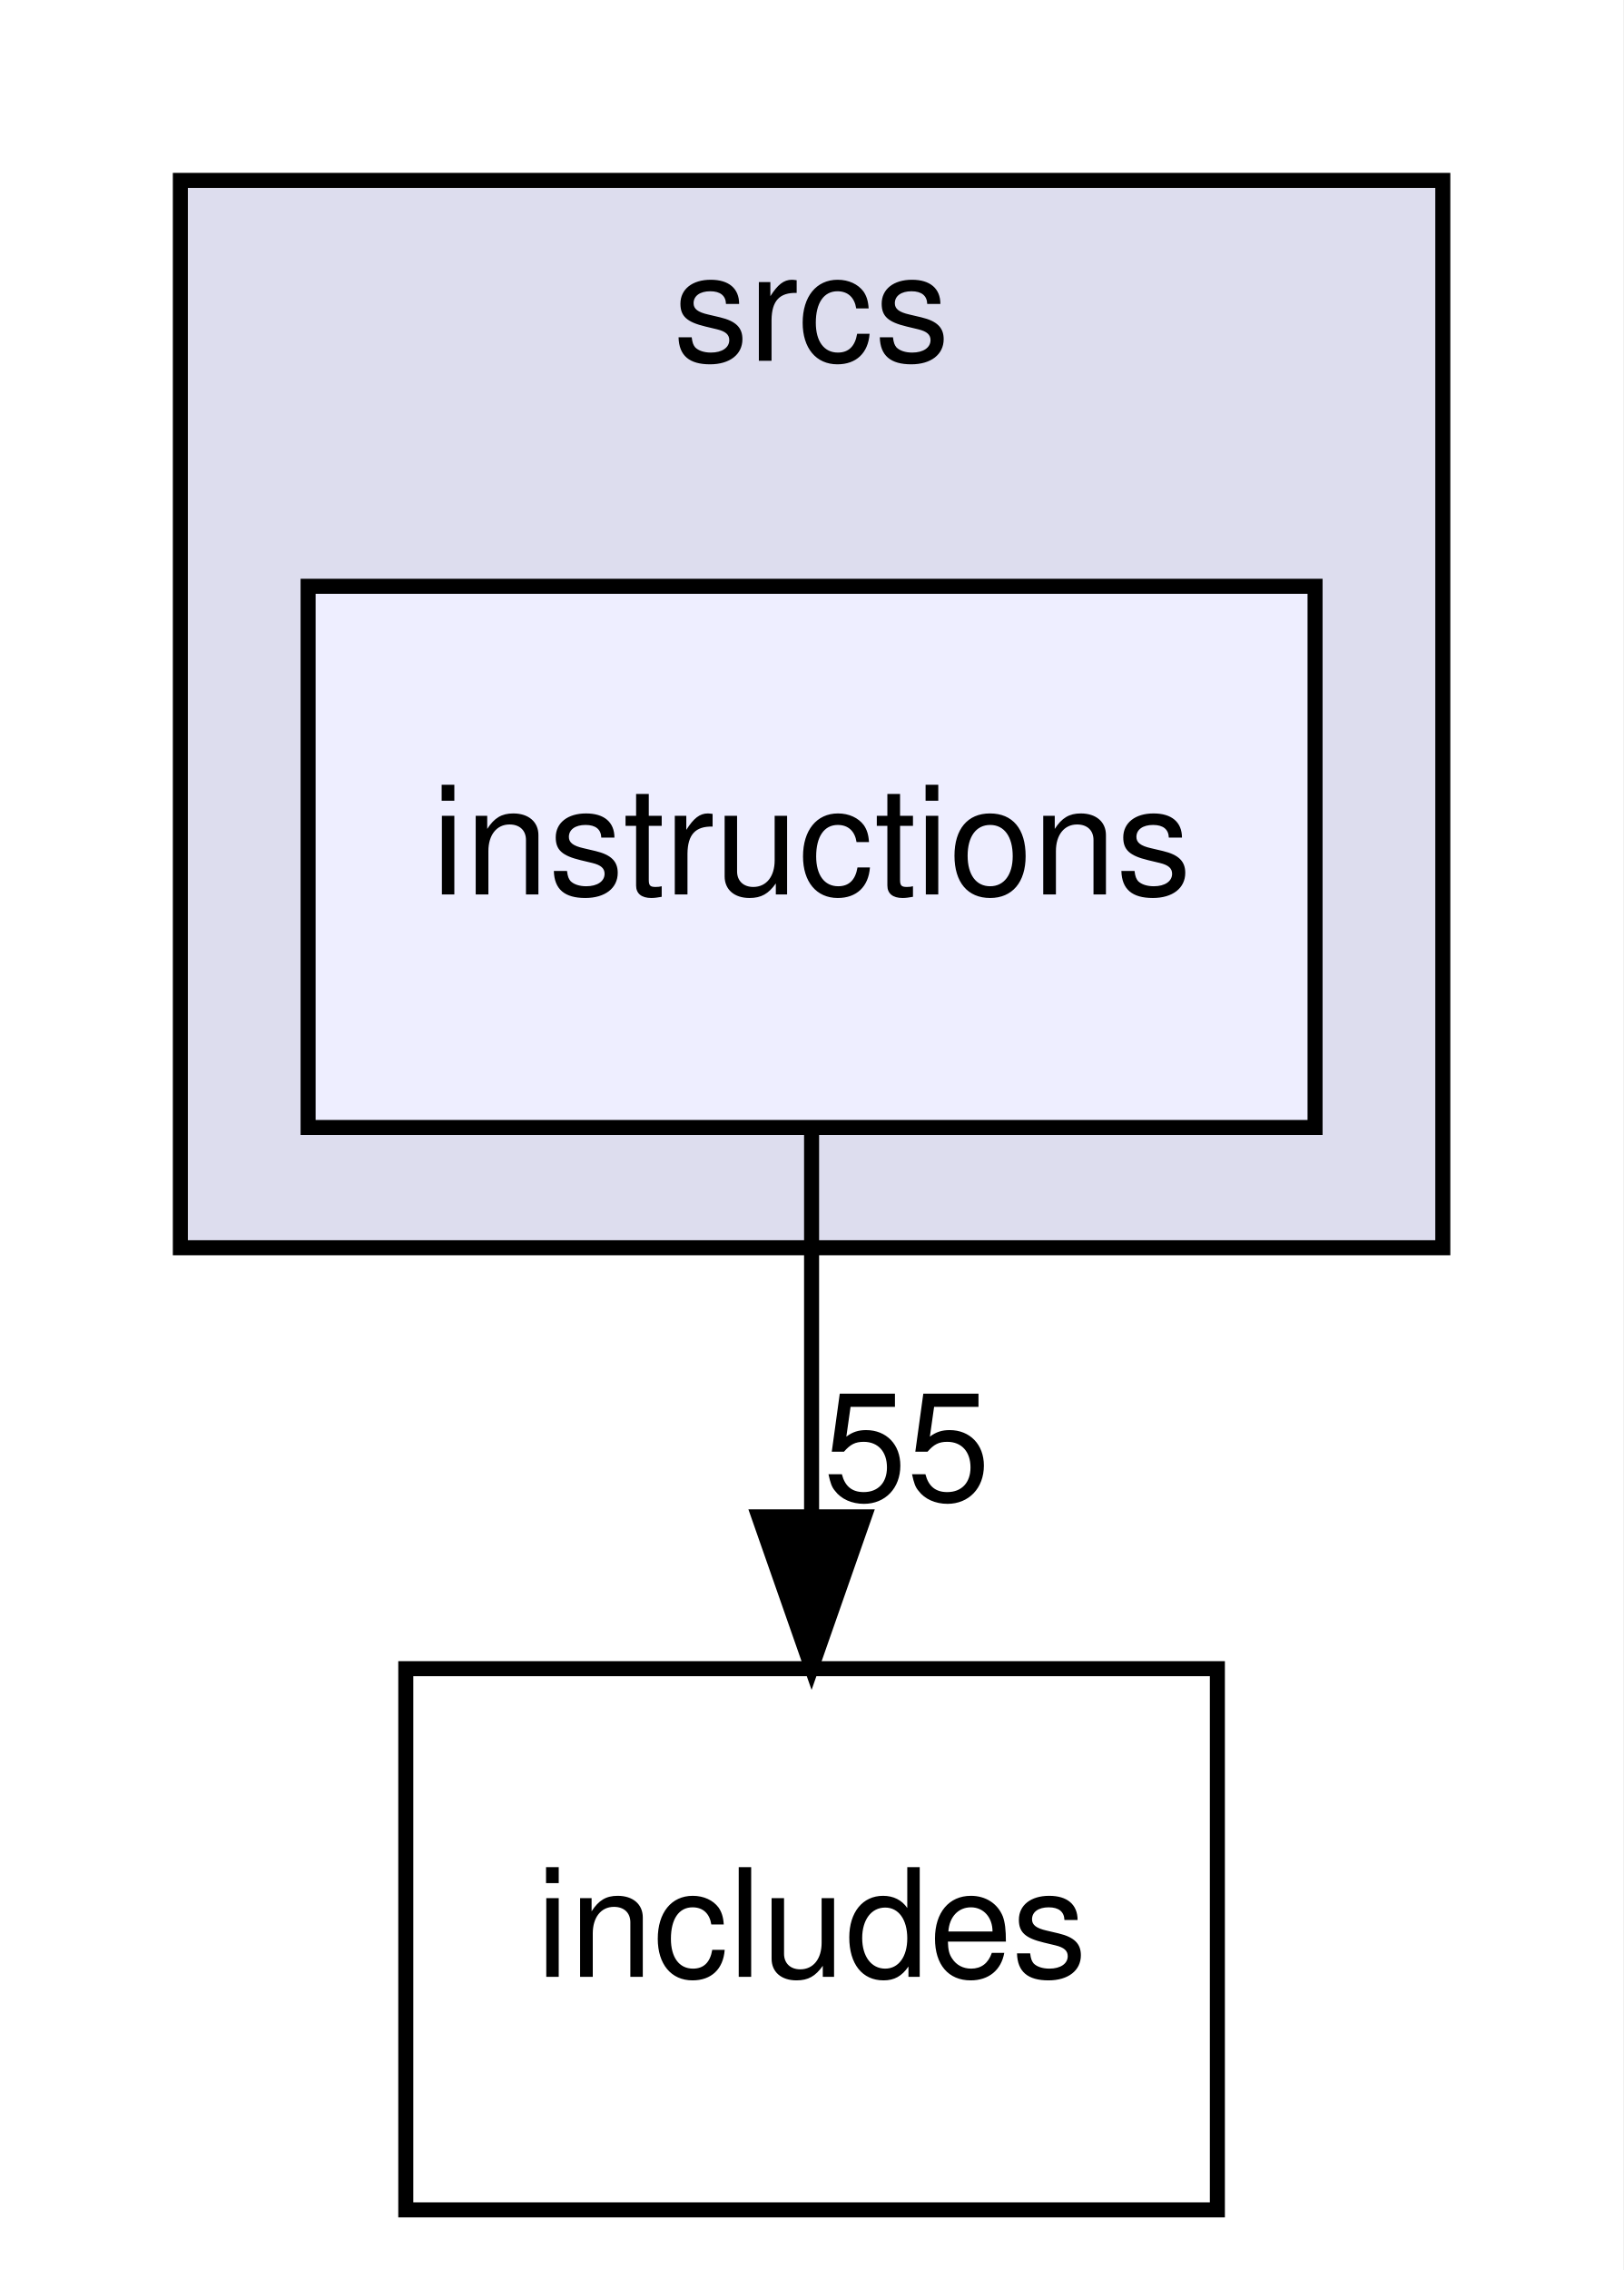
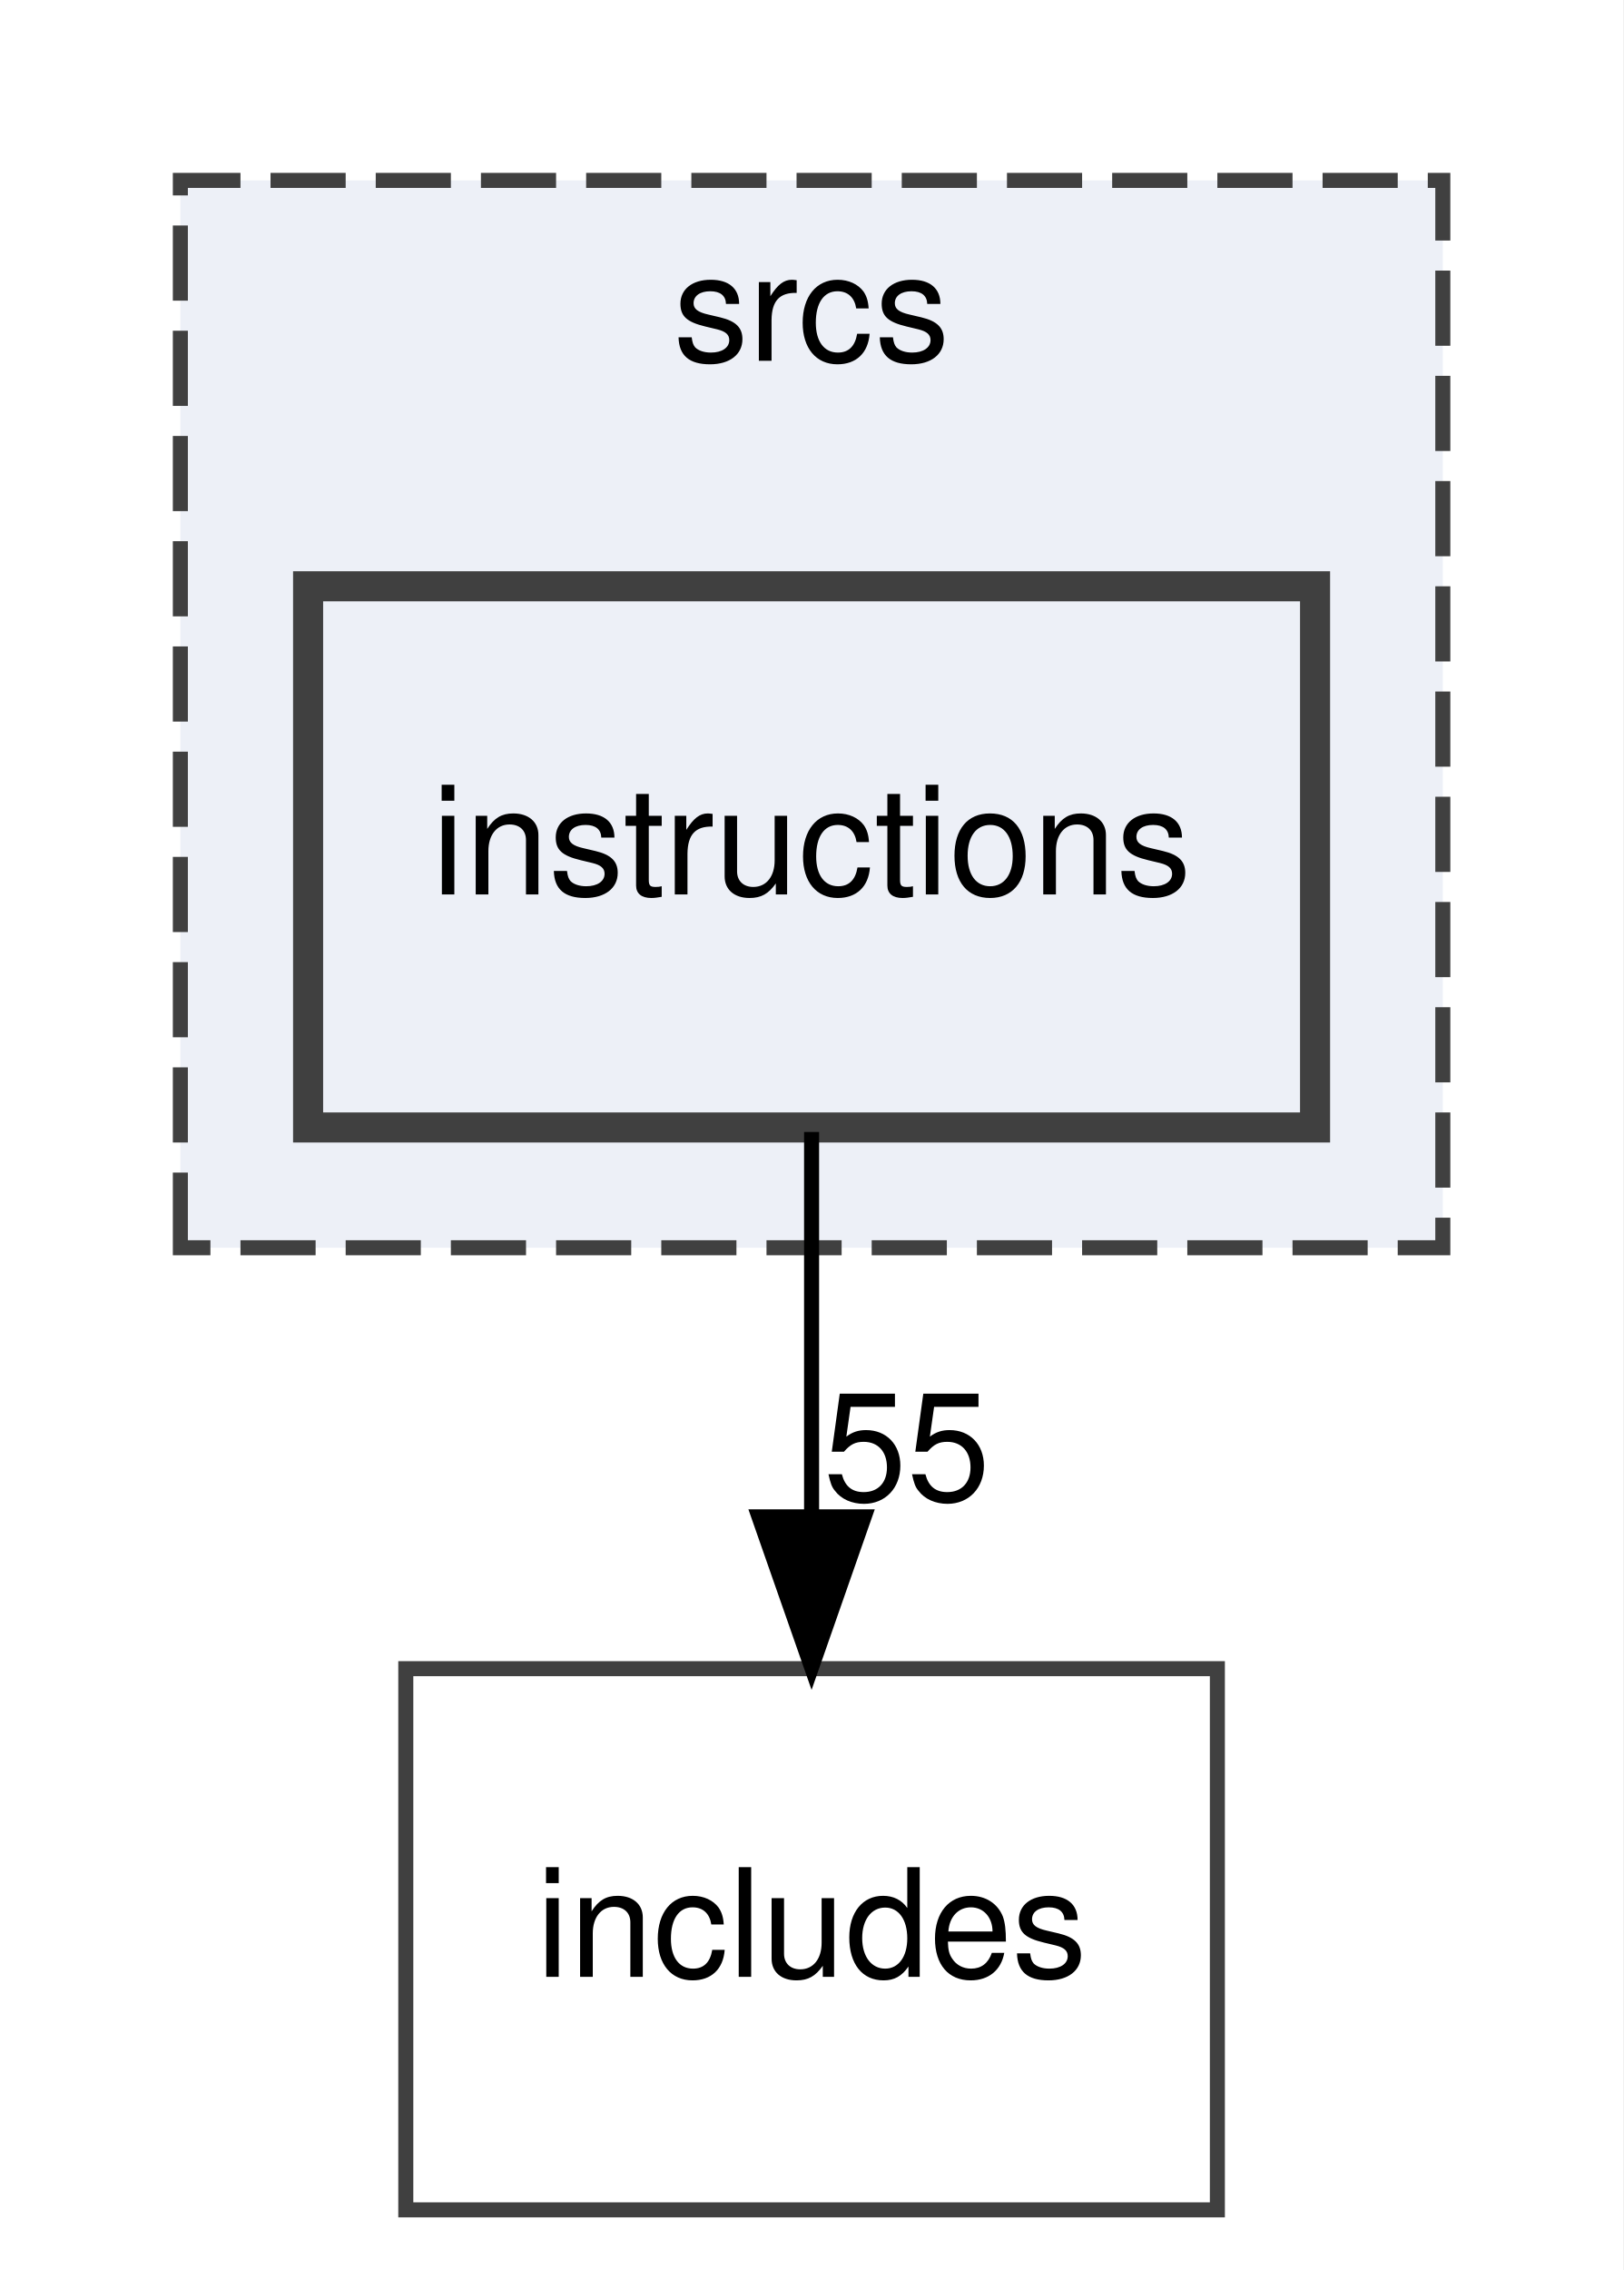
<svg xmlns="http://www.w3.org/2000/svg" xmlns:xlink="http://www.w3.org/1999/xlink" width="108pt" height="151pt" viewBox="0.00 0.00 108.00 151.00">
  <g id="graph0" class="graph" transform="scale(1 1) rotate(0) translate(4 147)">
    <polygon fill="white" stroke="transparent" points="-4,4 -4,-147 104,-147 104,4 -4,4" />
    <g id="clust1" class="cluster">
      <g id="a_clust1">
        <a xlink:href="dir_b73b02d482d1c4a3db20c3d9ad52d395.html" target="_top" xlink:title="srcs">
-           <polygon fill="#ddddee" stroke="black" points="8,-64 8,-135 92,-135 92,-64 8,-64" />
+           <polygon fill="#edf0f7" stroke="#404040" stroke-dasharray="5,2" points="8,-64 8,-135 92,-135 92,-64 8,-64" />
          <text text-anchor="middle" x="50" y="-123" font-family="Helvetica,sans-Serif" font-size="10.00">srcs</text>
        </a>
      </g>
    </g>
    <g id="node1" class="node">
      <g id="a_node1">
        <a xlink:href="dir_907281c90289f422c31b0b05ecb3b039.html" target="_top" xlink:title="instructions">
-           <polygon fill="#eeeeff" stroke="black" points="83.5,-108 16.5,-108 16.5,-72 83.5,-72 83.5,-108" />
+           <polygon fill="#edf0f7" stroke="#404040" stroke-width="2" points="83.5,-108 16.5,-108 16.5,-72 83.5,-72 83.5,-108" />
          <text text-anchor="middle" x="50" y="-87.5" font-family="Helvetica,sans-Serif" font-size="10.00">instructions</text>
        </a>
      </g>
    </g>
    <g id="node2" class="node">
      <g id="a_node2">
        <a xlink:href="dir_09e761304027c904456130627fd4dcf5.html" target="_top" xlink:title="includes">
-           <polygon fill="none" stroke="black" points="77,-36 23,-36 23,0 77,0 77,-36" />
+           <polygon fill="none" stroke="#404040" points="77,-36 23,-36 23,0 77,0 77,-36" />
          <text text-anchor="middle" x="50" y="-15.5" font-family="Helvetica,sans-Serif" font-size="10.00">includes</text>
        </a>
      </g>
    </g>
    <g id="edge1" class="edge">
      <path fill="none" stroke="black" d="M50,-71.7C50,-63.98 50,-54.71 50,-46.11" />
      <polygon fill="black" stroke="black" points="53.5,-46.1 50,-36.1 46.5,-46.1 53.5,-46.1" />
      <g id="a_edge1-headlabel">
-         <a xlink:href="dir_000001_000002.html" target="_top" xlink:title="55">
+         <a xlink:href="dir_000003_000002.html" target="_top" xlink:title="55">
          <text text-anchor="middle" x="56.34" y="-47.2" font-family="Helvetica,sans-Serif" font-size="10.00">55</text>
        </a>
      </g>
    </g>
  </g>
</svg>
